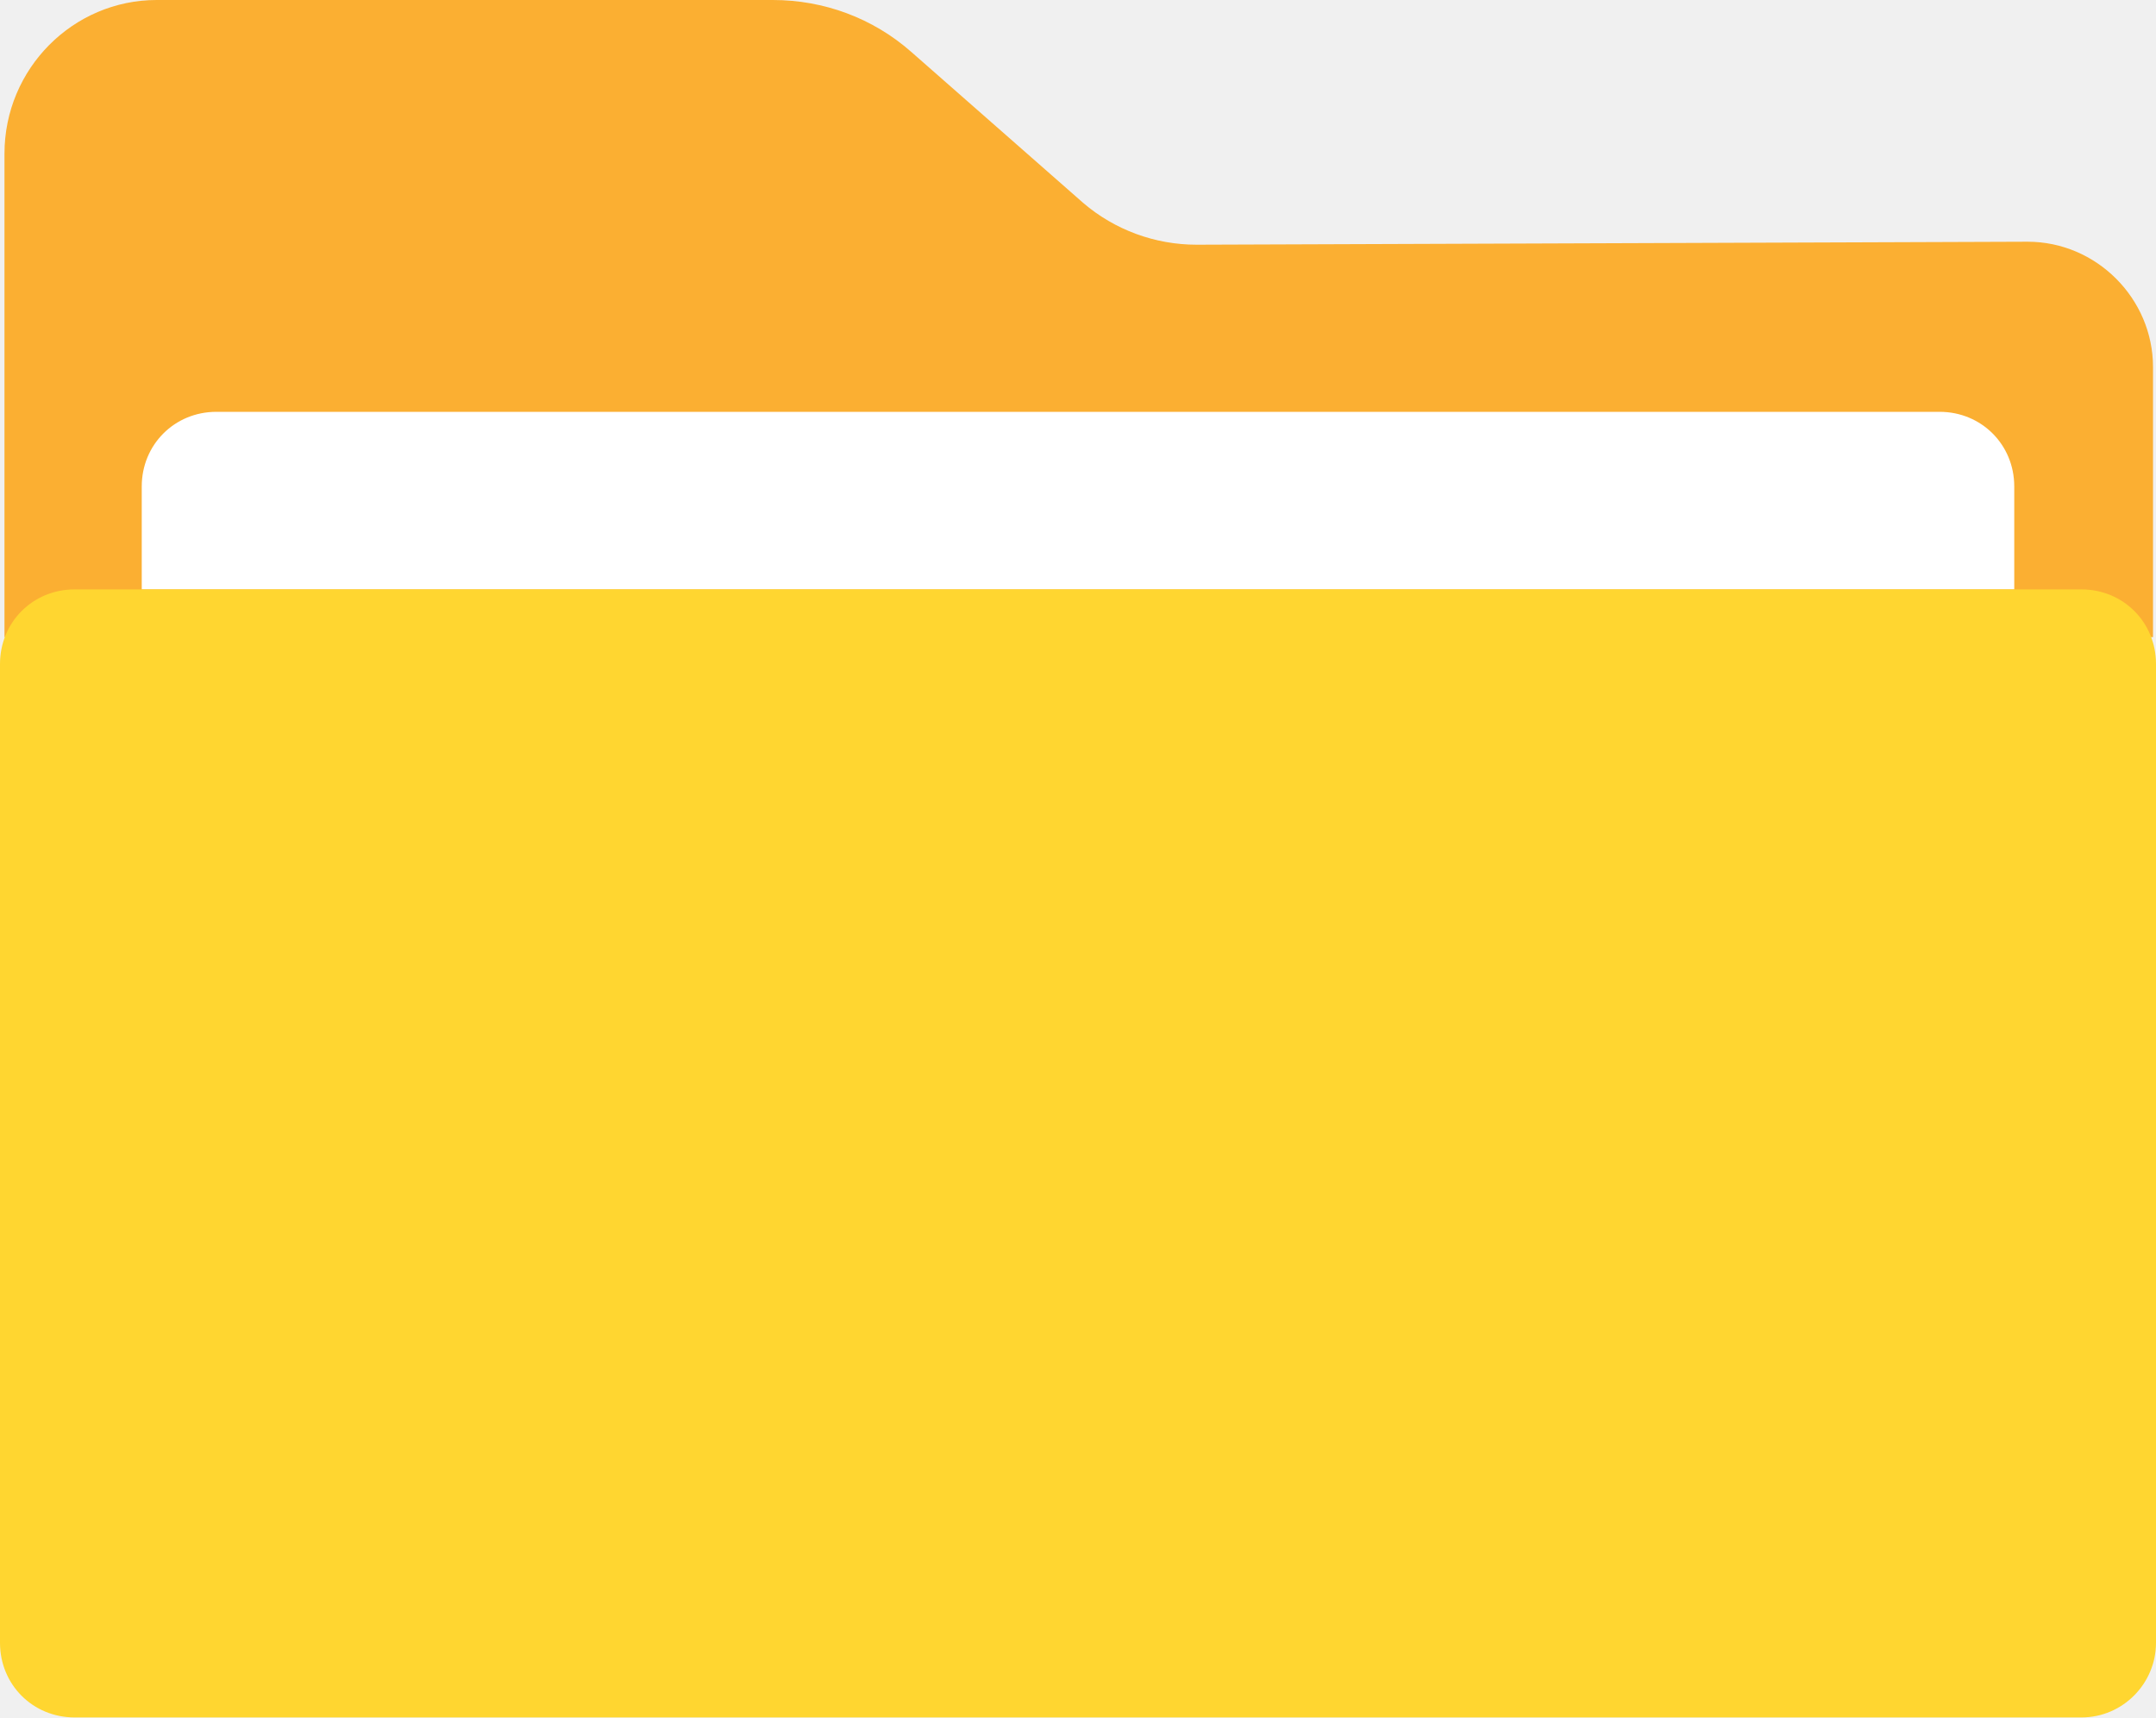
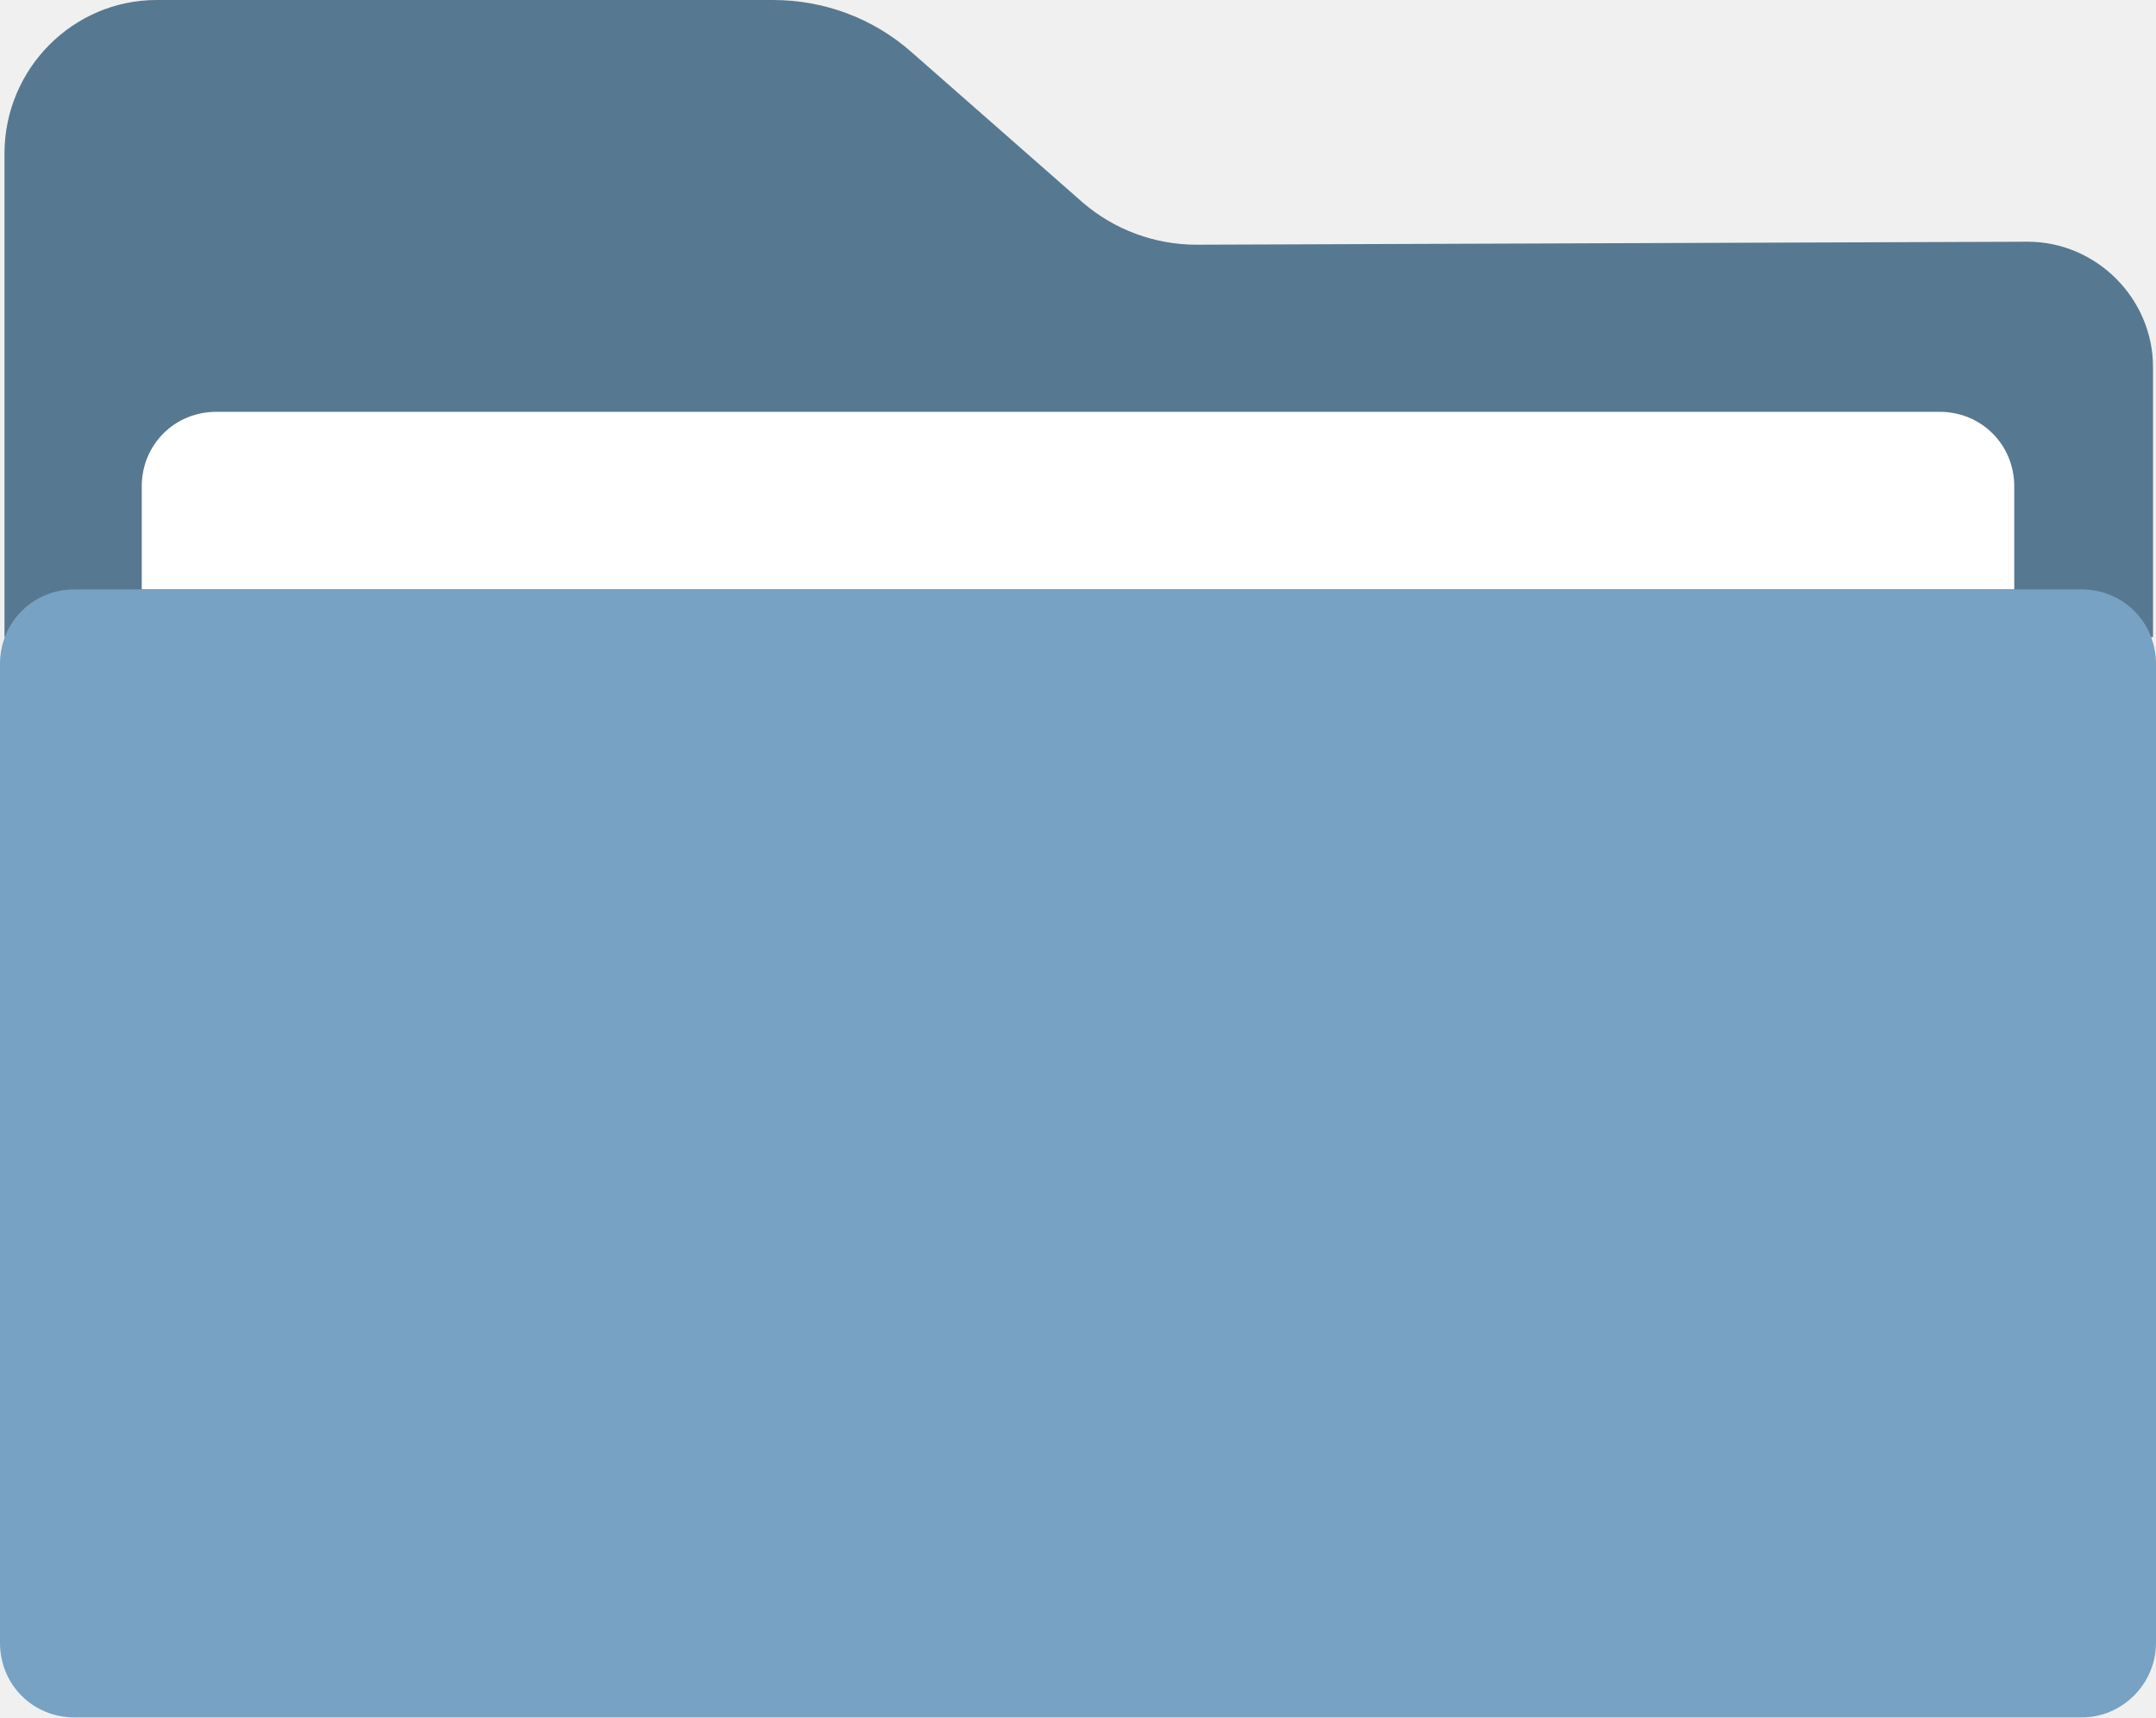
<svg xmlns="http://www.w3.org/2000/svg" version="1.1" id="Layer_1" x="0px" y="0px" viewBox="0 0 144.5 115.1" style="enable-background:new 0 0 144.5 115.1;" xml:space="preserve">
  <style type="text/css">
	.st0{fill:#8E4720;}
	.st1{fill:#6A2010;}
	.st2{fill:#C36B37;}
	.st3{fill:#FED215;}
	.st4{fill:#954621;}
	.st5{fill:#53230E;}
- 	.st6{fill:#FBAF32;}
+ 	.st6{fill:#577891;}
	.st7{fill:#FFFFFF;}
- 	.st8{fill:#FFD630;}
+ 	.st8{fill:#77A2C3;}
	.st9{fill:#D1D3D4;}
	.st10{fill:#E6E7E8;}
	.st11{fill:#F1F2F2;}
	.st12{fill:#BCBEC0;}
+ 	.st13{fill:none;stroke:#414042;stroke-width:5;stroke-miterlimit:10;}
+ 	.st14{fill:#414042;}
+ 	.st15{fill:#F4C044;}
+ 	.st16{fill:#9FC764;}
</style>
  <g>
    <path class="st6" d="M135.9,16.2l-55.7,0.2c-2.8,0-5.5-1-7.6-2.8L61.1,3.5C58.5,1.2,55.2,0,51.8,0H10.5C4.9,0,0.3,4.6,0.3,10.3   v32.4h144V24.6C144.3,20,140.5,16.2,135.9,16.2z" />
    <path class="st7" d="M130,27.6H14.5c-2.8,0-5,2.2-5,5v6.9H135v-6.9C135,29.8,132.8,27.6,130,27.6z" />
    <path class="st8" d="M139.5,115.1H5c-2.8,0-5-2.2-5-5V44.5c0-2.8,2.2-5,5-5h134.5c2.8,0,5,2.2,5,5v65.6   C144.5,112.8,142.3,115.1,139.5,115.1z" />
  </g>
</svg>
